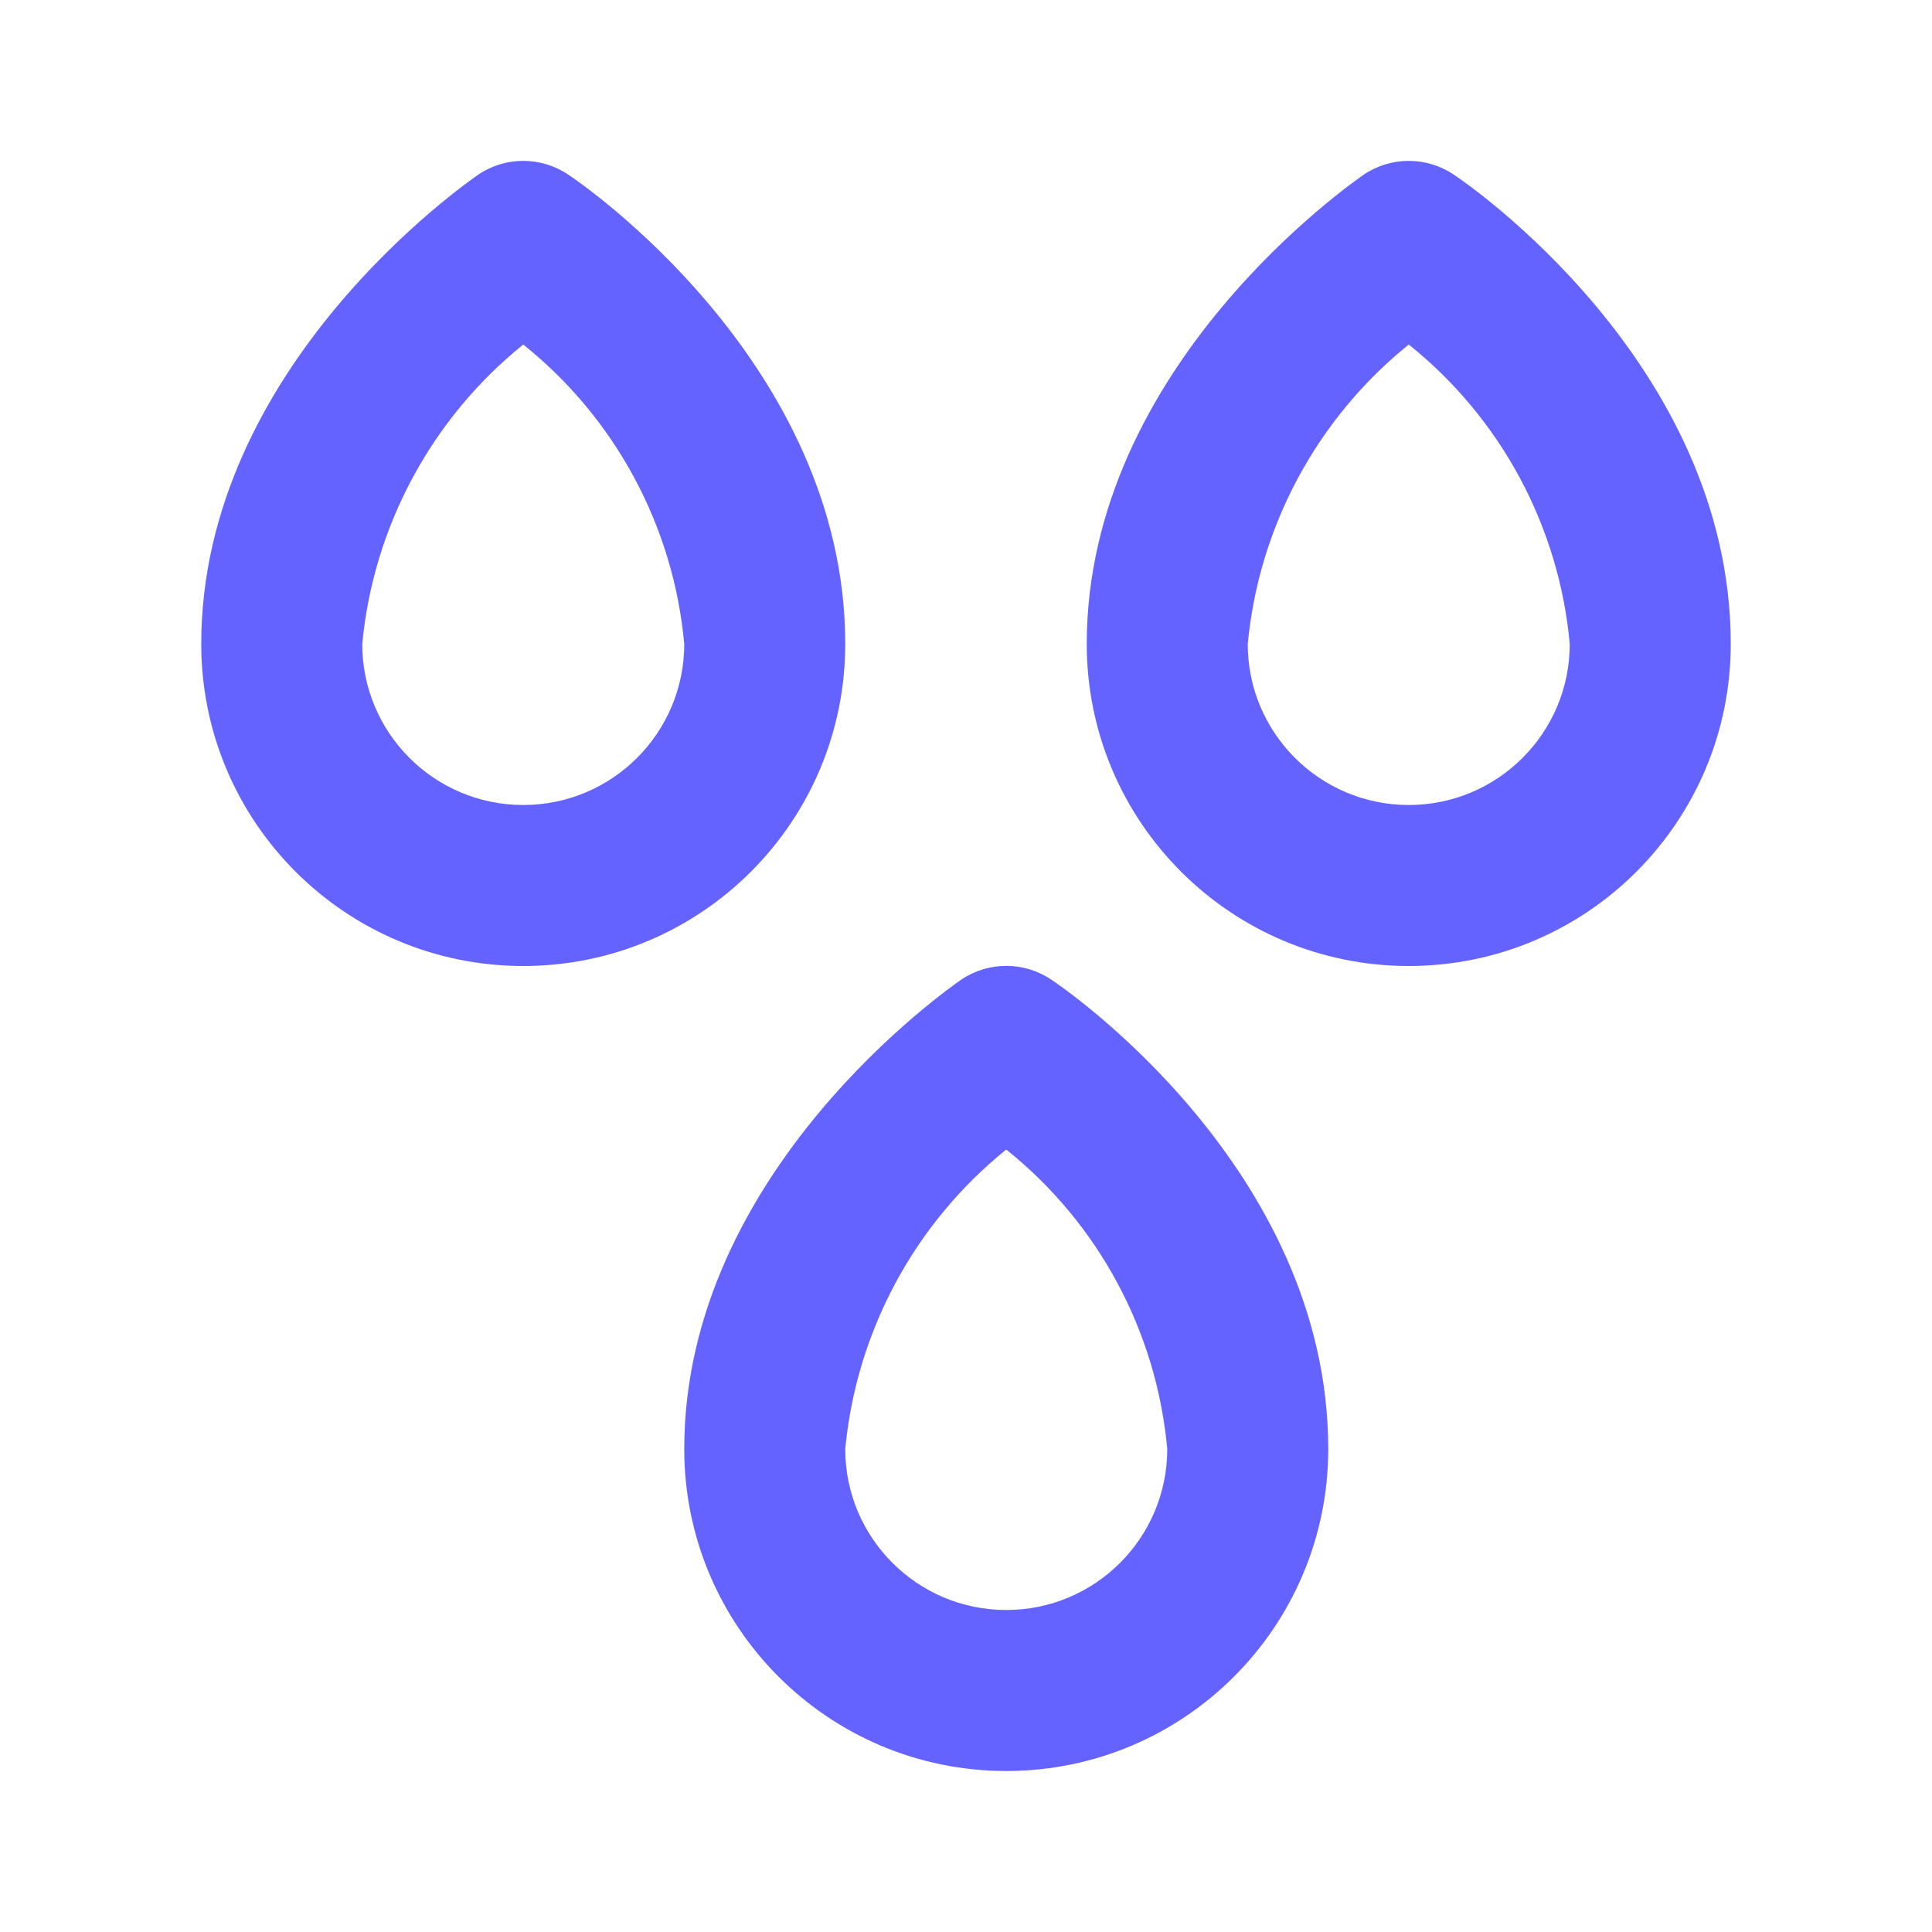
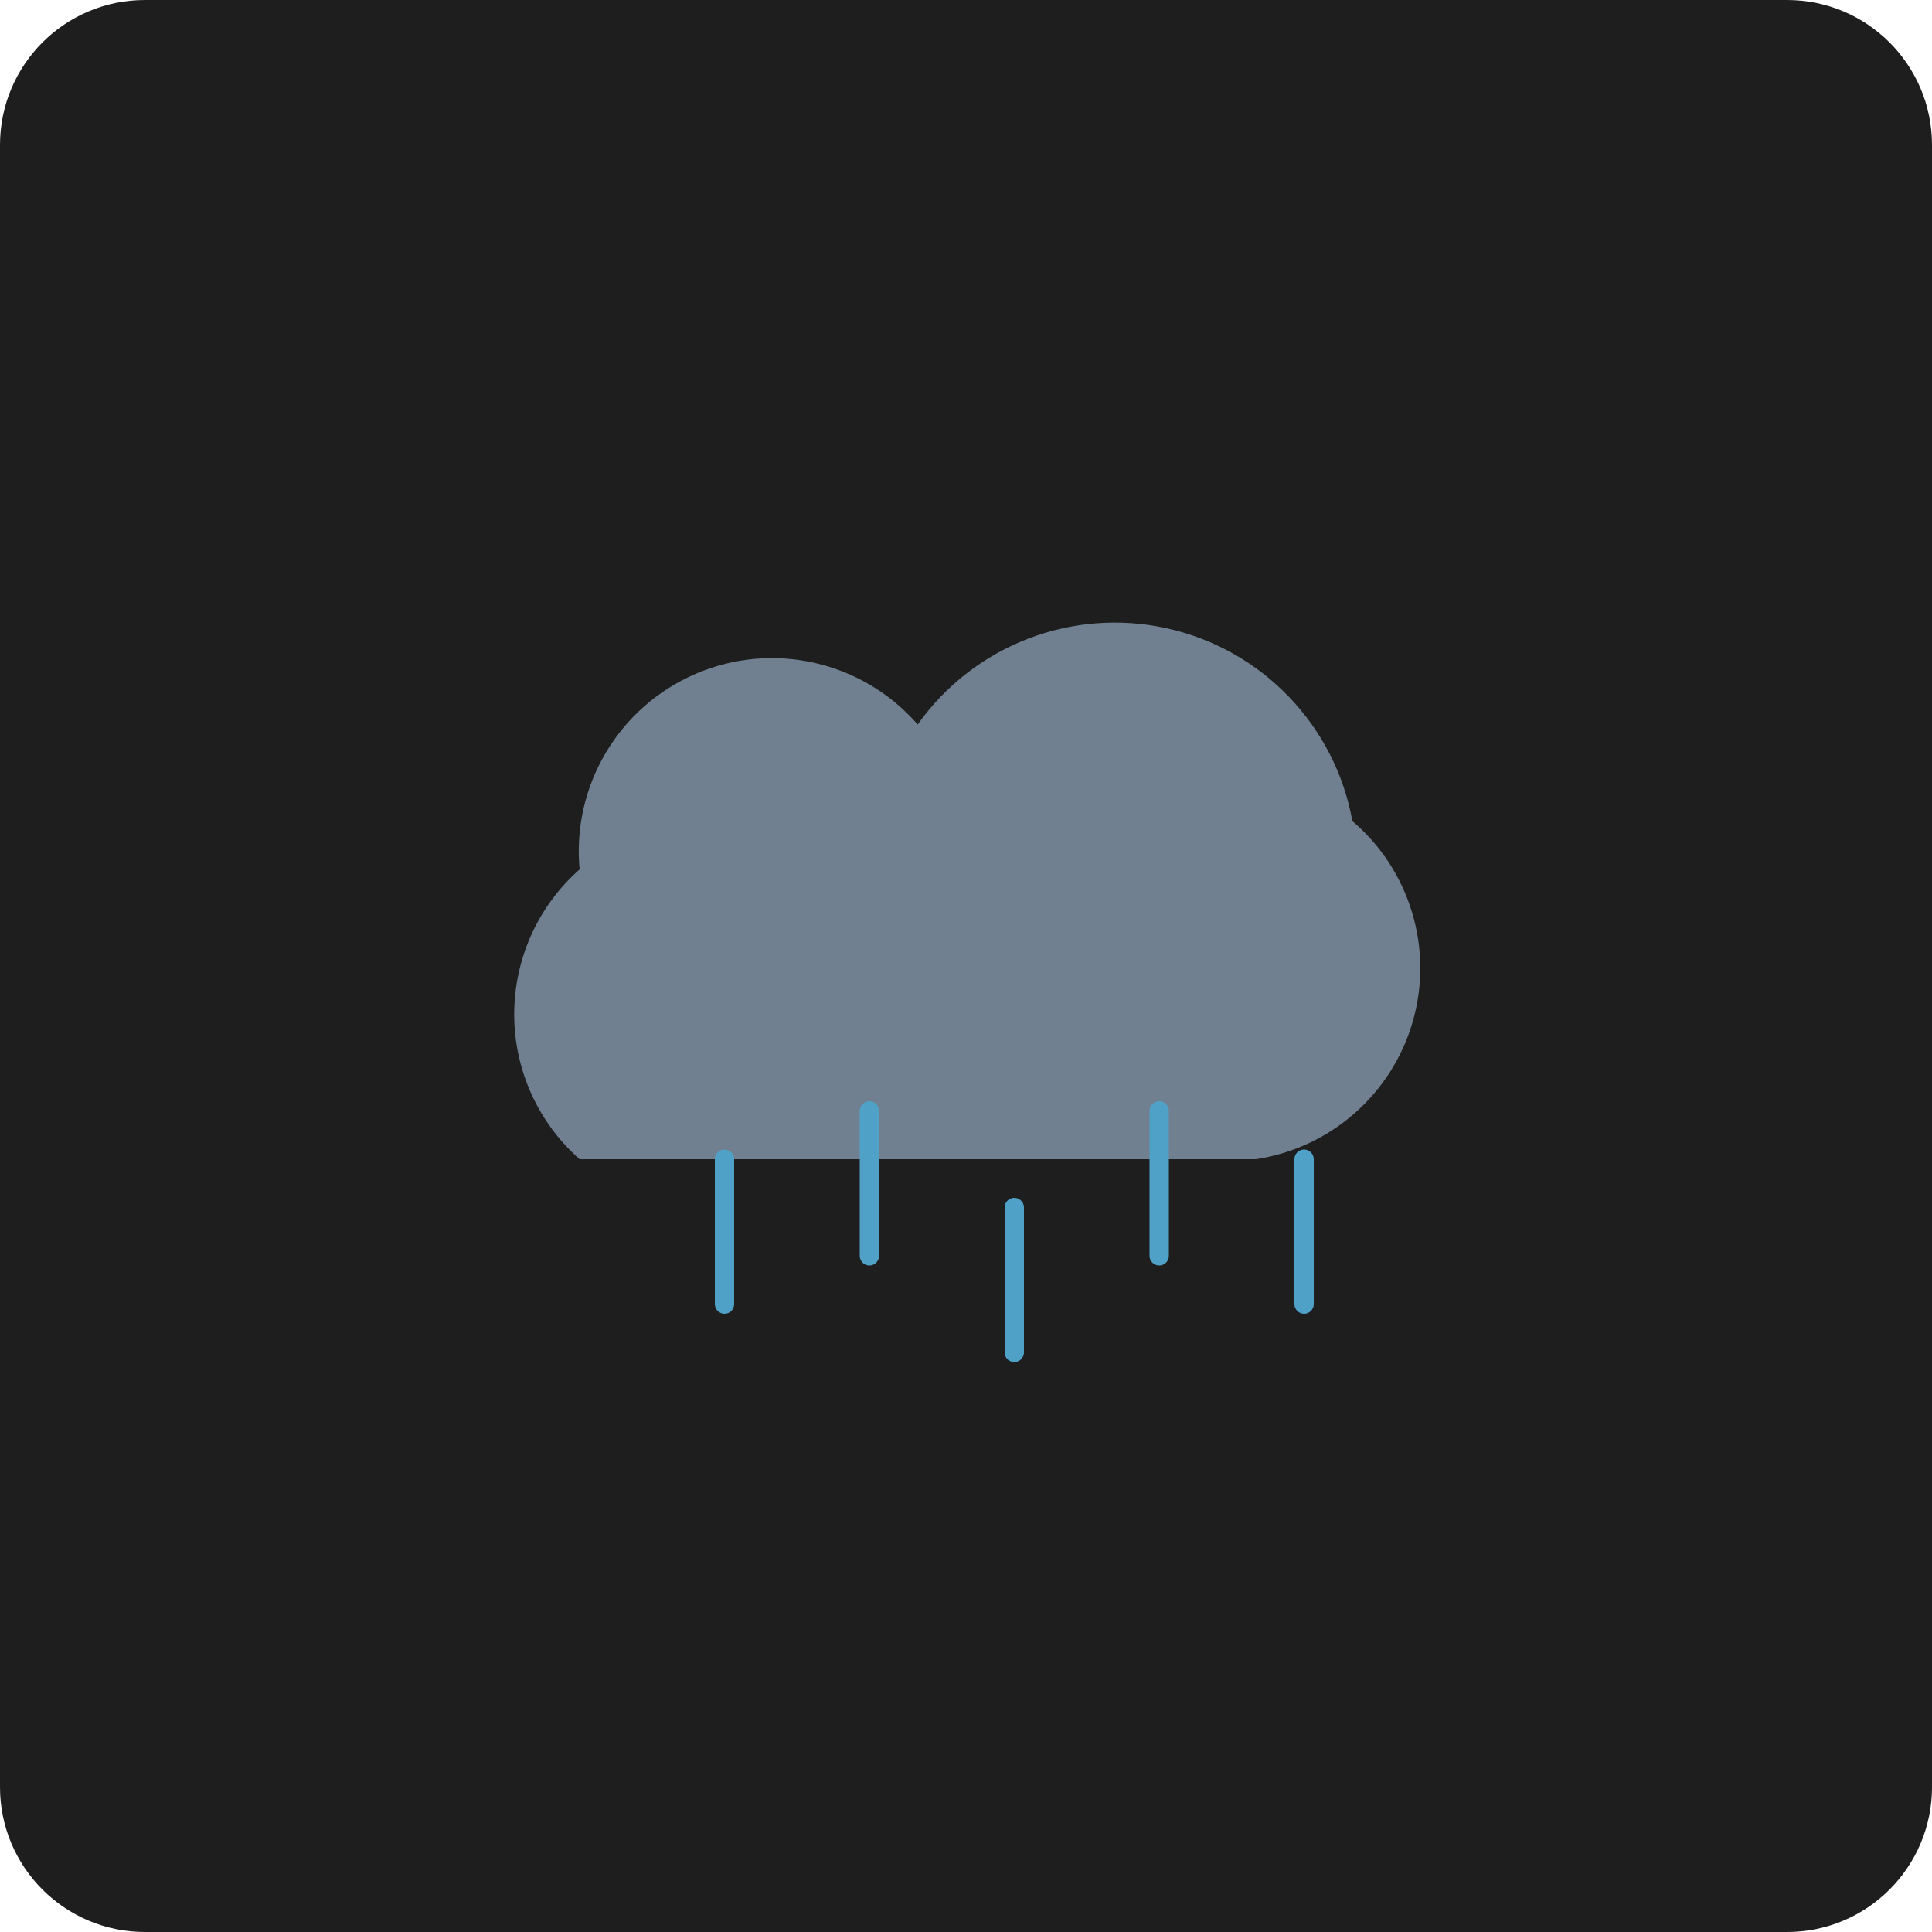
- <svg xmlns="http://www.w3.org/2000/svg" viewBox="0 0 24 24" id="raindrops">
-   <path fill="#6563FF" d="M10.5,8c0-3.49-3.3-5.74-3.44-5.83a1,1,0,0,0-1.12,0C5.8,2.27,2.5,4.55,2.5,8a4,4,0,0,0,8,0Zm-4,2a2,2,0,0,1-2-2,5.44,5.44,0,0,1,2-3.72A5.39,5.39,0,0,1,8.5,8,2,2,0,0,1,6.5,10ZM18.06,2.17a1,1,0,0,0-1.12,0C16.8,2.27,13.5,4.55,13.5,8a4,4,0,0,0,8,0C21.5,4.51,18.2,2.26,18.06,2.17ZM17.5,10a2,2,0,0,1-2-2,5.44,5.44,0,0,1,2-3.72A5.39,5.39,0,0,1,19.5,8,2,2,0,0,1,17.5,10Zm-4.44,2.17a1,1,0,0,0-1.12,0c-.14.1-3.44,2.38-3.44,5.83a4,4,0,0,0,8,0C16.5,14.51,13.2,12.26,13.06,12.17ZM12.5,20a2,2,0,0,1-2-2,5.44,5.44,0,0,1,2-3.72,5.39,5.39,0,0,1,2,3.72A2,2,0,0,1,12.5,20Z">
-   </path>
+ <svg xmlns="http://www.w3.org/2000/svg" viewBox="0 0 200 200" width="100%" height="100%">
+   <defs>
+     <style>
+       .cloud { fill: #708090; }
+       .raindrop {
+         stroke: #4fa1c7;
+         stroke-width: 2;
+         stroke-linecap: round;
+         animation: fall 0.8s linear infinite;
+       }
+       .drop1 { animation-delay: 0.1s; left: 10px; }
+       .drop2 { animation-delay: 0.4s; }
+       .drop3 { animation-delay: 0.2s; }
+       .drop4 { animation-delay: 0.6s; }
+       .drop5 { animation-delay: 0.3s; }
+ 
+       @keyframes fall {
+         0% {
+           transform: translateY(0);
+           opacity: 0;
+         }
+         50% {
+           opacity: 1;
+         }
+         100% {
+           transform: translateY(60px);
+           opacity: 0;
+         }
+       }
+     </style>
+   </defs>
+   <rect width="100%" height="100%" fill="#1e1e1e" rx="15" />
+   <path class="cloud" d="M60 90 a20 20 0 0 1 35 -15 a25 25 0 0 1 45 10 a20 20 0 0 1 -10 35 h-70 a20 20 0 0 1 0 -30 z" />
+   <g transform="translate(0, 10)">
+     <line class="raindrop drop1" x1="75" y1="110" x2="75" y2="125" />
+     <line class="raindrop drop2" x1="90" y1="105" x2="90" y2="120" />
+     <line class="raindrop drop3" x1="105" y1="115" x2="105" y2="130" />
+     <line class="raindrop drop4" x1="120" y1="105" x2="120" y2="120" />
+     <line class="raindrop drop5" x1="135" y1="110" x2="135" y2="125" />
+   </g>
</svg>
